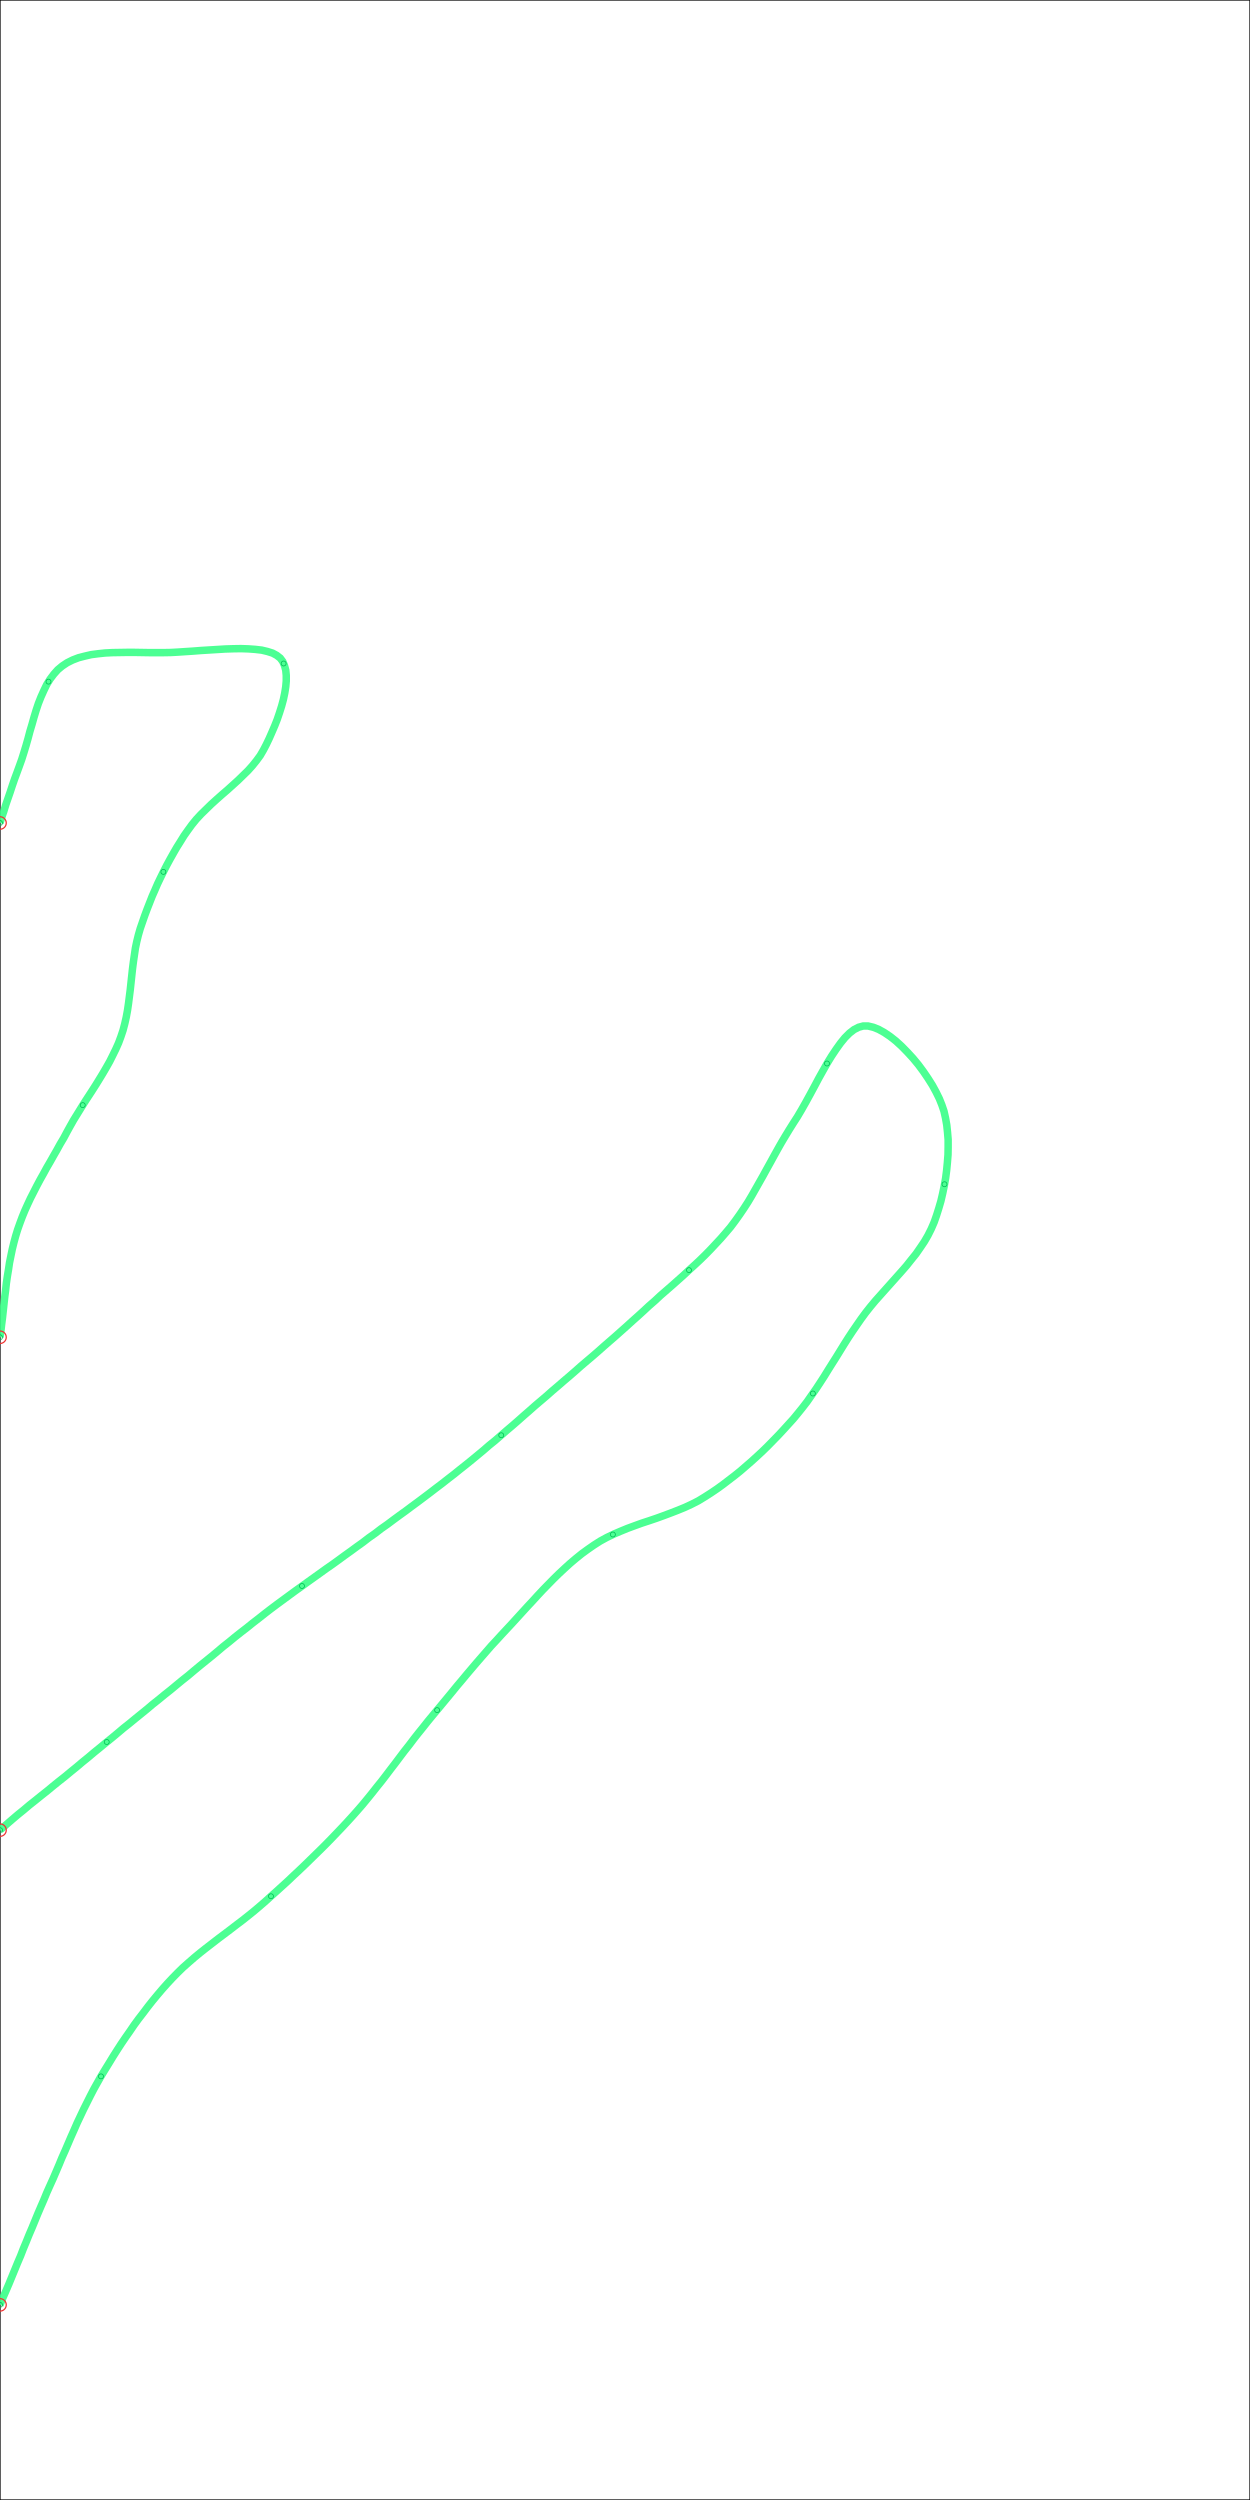
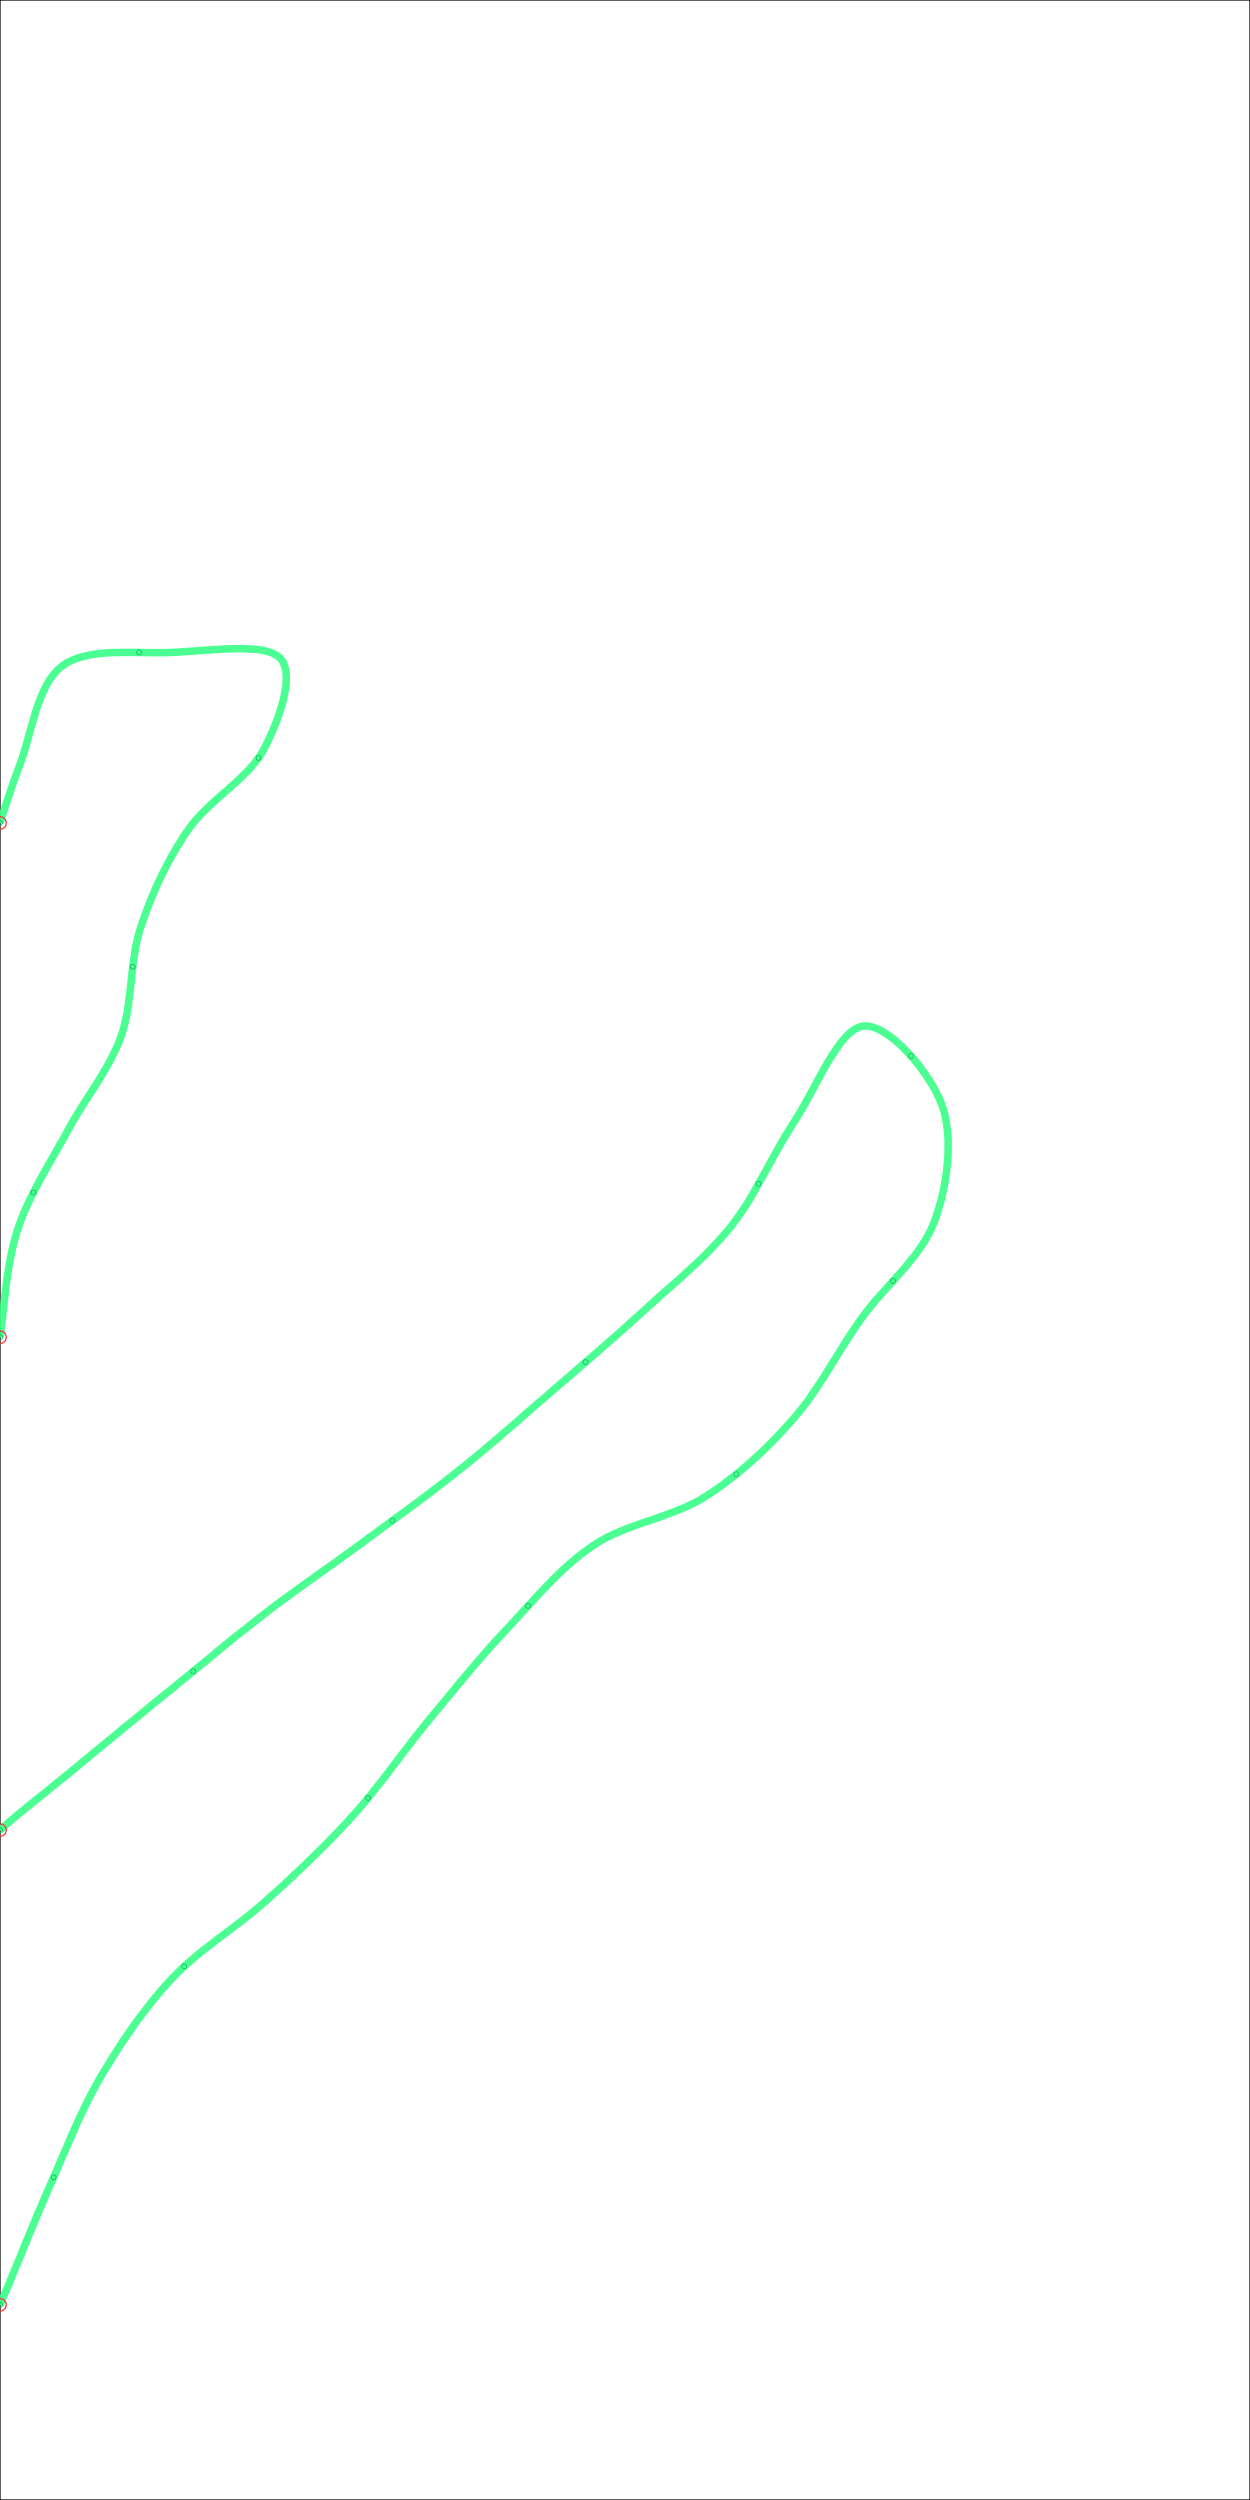
<svg xmlns="http://www.w3.org/2000/svg" width="1000mm" height="2000mm" viewBox="0 0 1000 2000">
  <g id="outline">
    <rect x="0" y="0" width="1000" height="2000" fill="none" stroke="#000" stroke-width="1" />
  </g>
  <g id="channels">
-     <path d="M 0.0 1069.8 L 0.7 1065.1 L 1.3 1059.6 L 2.0 1054.1 L 2.6 1048.6 L 3.2 1043.0 L 3.8 1037.5 L 4.5 1032.1 L 5.1 1026.5 L 5.9 1021.0 L 6.8 1015.6 L 7.6 1010.2 L 8.7 1004.8 L 9.8 999.4 L 11.1 994.1 L 12.5 988.9 L 14.1 983.7 L 14.1 983.7 L 15.9 978.6 L 17.8 973.5 L 19.9 968.4 L 22.1 963.5 L 24.4 958.6 L 26.9 953.7 L 29.4 948.8 L 32.0 943.9 L 34.7 939.1 L 37.3 934.3 L 40.1 929.5 L 42.8 924.7 L 45.5 920.0 L 48.2 915.1 L 51.0 910.4 L 53.6 905.5 L 53.6 905.5 L 56.2 900.8 L 58.9 896.0 L 61.8 891.3 L 64.7 886.6 L 67.6 881.9 L 70.6 877.3 L 73.6 872.7 L 76.6 868.0 L 79.5 863.3 L 82.3 858.7 L 85.1 853.9 L 87.8 849.1 L 90.2 844.3 L 92.6 839.4 L 94.8 834.5 L 96.7 829.4 L 96.7 829.4 L 98.4 824.3 L 99.8 819.0 L 101.0 813.7 L 102.0 808.3 L 102.8 802.8 L 103.5 797.3 L 104.2 791.8 L 104.8 786.2 L 105.4 780.6 L 106.0 775.1 L 106.7 769.6 L 107.5 764.1 L 108.3 758.6 L 109.4 753.3 L 110.7 748.0 L 112.2 742.8 L 112.2 742.8 L 114.0 737.6 L 115.8 732.4 L 117.7 727.3 L 119.7 722.2 L 121.7 717.1 L 123.9 712.1 L 126.1 707.0 L 128.5 702.0 L 130.9 697.1 L 133.4 692.2 L 136.0 687.4 L 138.7 682.6 L 141.4 677.9 L 144.3 673.3 L 147.2 668.6 L 150.3 664.2 L 150.3 664.2 L 153.5 659.8 L 157.0 655.5 L 160.8 651.4 L 164.9 647.4 L 169.0 643.4 L 173.3 639.5 L 177.7 635.6 L 182.0 631.9 L 186.2 628.1 L 190.5 624.2 L 194.5 620.3 L 198.4 616.5 L 201.9 612.6 L 205.2 608.5 L 208.2 604.4 L 210.7 600.1 L 210.7 600.1 L 213.0 595.7 L 215.3 590.9 L 217.5 585.9 L 219.7 580.8 L 221.8 575.5 L 223.6 570.2 L 225.3 564.8 L 226.7 559.6 L 227.8 554.4 L 228.6 549.4 L 229.0 544.8 L 229.0 540.3 L 228.6 536.2 L 227.6 532.5 L 226.2 529.2 L 224.2 526.5 L 224.2 526.5 L 221.4 524.3 L 218.1 522.5 L 214.0 521.2 L 209.4 520.1 L 204.2 519.5 L 198.7 519.1 L 192.8 518.9 L 186.6 519.0 L 180.2 519.2 L 173.7 519.6 L 167.2 520.0 L 160.7 520.4 L 154.3 520.9 L 148.1 521.3 L 142.1 521.7 L 136.5 522.0 L 136.5 522.0 L 130.9 522.1 L 125.2 522.1 L 119.4 522.1 L 113.5 522.0 L 107.5 521.9 L 101.6 521.9 L 95.6 522.0 L 89.8 522.1 L 84.0 522.4 L 78.4 523.0 L 73.0 523.7 L 67.8 524.9 L 62.8 526.2 L 58.1 528.0 L 53.7 530.2 L 49.8 532.8 L 49.8 532.8 L 46.2 535.8 L 43.0 539.4 L 40.0 543.4 L 37.3 547.8 L 35.0 552.6 L 32.8 557.5 L 30.7 562.8 L 28.9 568.2 L 27.2 573.8 L 25.6 579.5 L 23.9 585.2 L 22.4 590.9 L 20.8 596.5 L 19.1 602.1 L 17.4 607.5 L 15.5 612.8 L 15.5 612.8 L 13.6 618.0 L 11.7 623.1 L 9.9 628.3 L 8.2 633.5 L 6.4 638.7 L 4.6 643.9 L 3.0 649.2 L 1.2 654.4 L 0.0 658.4" fill="none" stroke="#39ff88" stroke-width="6.0" stroke-opacity="0.9" />
-     <path d="M 0.0 1843.9 L 0.1 1843.7 L 2.4 1838.1 L 2.4 1838.1 L 4.8 1832.6 L 7.2 1827.0 L 9.5 1821.4 L 11.8 1815.8 L 14.1 1810.2 L 16.5 1804.6 L 18.7 1798.9 L 21.0 1793.4 L 23.3 1787.7 L 25.7 1782.1 L 28.0 1776.5 L 30.3 1770.9 L 32.7 1765.3 L 35.1 1759.8 L 37.4 1754.2 L 39.9 1748.6 L 39.9 1748.6 L 42.4 1743.1 L 44.8 1737.5 L 47.2 1731.9 L 49.5 1726.3 L 52.0 1720.7 L 54.4 1715.1 L 56.8 1709.5 L 59.3 1703.9 L 61.7 1698.4 L 64.3 1692.9 L 66.9 1687.4 L 69.6 1682.0 L 72.3 1676.6 L 75.1 1671.2 L 78.0 1666.0 L 81.0 1660.7 L 81.0 1660.7 L 84.1 1655.6 L 87.3 1650.4 L 90.4 1645.3 L 93.7 1640.1 L 97.0 1635.0 L 100.4 1630.0 L 103.9 1625.0 L 107.3 1620.0 L 110.8 1615.2 L 114.6 1610.3 L 118.2 1605.5 L 122.0 1600.7 L 125.8 1596.1 L 129.7 1591.5 L 133.7 1587.0 L 137.8 1582.6 L 137.8 1582.6 L 142.0 1578.3 L 146.3 1574.1 L 150.8 1570.1 L 155.4 1566.1 L 160.0 1562.3 L 164.8 1558.5 L 169.6 1554.8 L 174.5 1551.0 L 179.3 1547.4 L 184.2 1543.7 L 189.0 1540.0 L 193.9 1536.3 L 198.7 1532.5 L 203.4 1528.7 L 208.0 1524.8 L 212.6 1520.8 L 212.6 1520.8 L 217.1 1516.7 L 221.6 1512.7 L 226.1 1508.6 L 230.6 1504.5 L 235.0 1500.3 L 239.4 1496.2 L 243.8 1492.0 L 248.1 1487.8 L 252.5 1483.5 L 256.8 1479.3 L 261.1 1475.0 L 265.3 1470.7 L 269.5 1466.3 L 273.7 1461.9 L 277.8 1457.5 L 281.9 1453.0 L 281.9 1453.0 L 285.9 1448.5 L 289.9 1443.9 L 293.7 1439.3 L 297.6 1434.5 L 301.3 1429.8 L 305.1 1425.1 L 308.8 1420.3 L 312.5 1415.4 L 316.2 1410.6 L 319.8 1405.8 L 323.5 1400.9 L 327.3 1396.1 L 331.0 1391.2 L 334.7 1386.5 L 338.5 1381.8 L 342.3 1377.0 L 342.3 1377.0 L 346.1 1372.4 L 350.0 1367.7 L 353.9 1363.0 L 357.8 1358.3 L 361.6 1353.7 L 365.5 1348.9 L 369.4 1344.3 L 373.3 1339.6 L 377.2 1335.0 L 381.1 1330.4 L 385.1 1325.8 L 389.1 1321.2 L 393.1 1316.6 L 397.2 1312.2 L 401.3 1307.7 L 405.4 1303.3 L 405.4 1303.3 L 409.5 1298.9 L 413.6 1294.4 L 417.7 1289.9 L 421.9 1285.3 L 426.1 1280.8 L 430.2 1276.3 L 434.4 1271.8 L 438.7 1267.4 L 442.9 1263.1 L 447.3 1258.8 L 451.7 1254.7 L 456.2 1250.6 L 460.7 1246.8 L 465.4 1243.0 L 470.2 1239.5 L 475.1 1236.1 L 475.1 1236.1 L 480.1 1232.9 L 485.4 1230.0 L 490.8 1227.4 L 496.4 1225.0 L 502.0 1222.7 L 507.7 1220.6 L 513.5 1218.5 L 519.3 1216.6 L 525.2 1214.6 L 531.0 1212.5 L 536.6 1210.4 L 542.3 1208.2 L 547.9 1205.9 L 553.3 1203.4 L 558.6 1200.7 L 563.7 1197.6 L 563.7 1197.6 L 568.7 1194.4 L 573.6 1191.1 L 578.3 1187.7 L 583.0 1184.1 L 587.7 1180.5 L 592.3 1176.8 L 596.8 1172.9 L 601.3 1169.0 L 605.7 1165.0 L 610.0 1161.0 L 614.3 1156.8 L 618.4 1152.6 L 622.6 1148.3 L 626.6 1144.0 L 630.6 1139.6 L 634.6 1135.2 L 634.6 1135.2 L 638.4 1130.6 L 642.1 1126.0 L 645.8 1121.2 L 649.2 1116.3 L 652.7 1111.3 L 656.0 1106.3 L 659.3 1101.2 L 662.5 1096.0 L 665.7 1090.9 L 669.0 1085.7 L 672.2 1080.5 L 675.4 1075.3 L 678.7 1070.1 L 682.0 1065.1 L 685.5 1060.0 L 688.9 1055.1 L 688.9 1055.1 L 692.5 1050.2 L 696.3 1045.4 L 700.3 1040.6 L 704.5 1035.9 L 708.6 1031.3 L 712.8 1026.6 L 716.9 1022.0 L 721.1 1017.3 L 725.2 1012.6 L 729.0 1007.8 L 732.8 1003.1 L 736.2 998.2 L 739.5 993.3 L 742.4 988.3 L 745.0 983.1 L 747.3 977.8 L 747.3 977.8 L 749.2 972.4 L 751.0 966.7 L 752.7 960.9 L 754.1 954.9 L 755.4 948.7 L 756.5 942.5 L 757.3 936.3 L 757.9 930.1 L 758.4 923.8 L 758.5 917.7 L 758.5 911.6 L 758.0 905.7 L 757.4 900.0 L 756.4 894.4 L 755.2 889.0 L 753.5 884.0 L 753.5 884.0 L 751.5 879.0 L 748.9 873.7 L 745.9 868.2 L 742.5 862.8 L 738.7 857.2 L 734.7 851.8 L 730.4 846.6 L 725.9 841.7 L 721.3 837.0 L 716.7 832.8 L 712.0 829.1 L 707.4 826.0 L 702.9 823.5 L 698.6 821.8 L 694.4 820.8 L 690.6 820.8 L 690.6 820.8 L 686.9 821.8 L 683.2 823.7 L 679.6 826.5 L 675.9 830.2 L 672.4 834.5 L 668.9 839.4 L 665.3 844.8 L 661.8 850.5 L 658.3 856.7 L 654.9 862.8 L 651.5 869.2 L 648.1 875.5 L 644.7 881.7 L 641.3 887.7 L 638.0 893.3 L 634.6 898.6 L 634.6 898.6 L 631.4 903.7 L 628.3 908.8 L 625.2 914.0 L 622.2 919.3 L 619.2 924.7 L 616.3 930.0 L 613.3 935.4 L 610.4 940.7 L 607.4 946.0 L 604.4 951.3 L 601.4 956.6 L 598.3 961.8 L 595.0 966.9 L 591.6 971.9 L 588.1 976.8 L 584.5 981.6 L 584.5 981.6 L 580.6 986.2 L 576.7 990.7 L 572.6 995.1 L 568.5 999.5 L 564.3 1003.8 L 559.9 1008.1 L 555.5 1012.2 L 551.0 1016.3 L 546.6 1020.4 L 542.0 1024.5 L 537.5 1028.5 L 532.9 1032.5 L 528.3 1036.5 L 523.8 1040.7 L 519.2 1044.7 L 514.8 1048.8 L 514.8 1048.8 L 510.3 1052.9 L 505.8 1056.9 L 501.3 1061.0 L 496.8 1065.0 L 492.2 1069.1 L 487.7 1073.0 L 483.1 1077.0 L 478.5 1081.1 L 474.0 1085.0 L 469.4 1088.9 L 464.7 1092.9 L 460.2 1096.9 L 455.6 1100.9 L 451.0 1104.8 L 446.4 1108.8 L 441.8 1112.7 L 441.8 1112.7 L 437.3 1116.7 L 432.6 1120.7 L 428.0 1124.6 L 423.5 1128.6 L 418.9 1132.6 L 414.4 1136.6 L 409.8 1140.6 L 405.2 1144.5 L 400.6 1148.5 L 396.0 1152.5 L 391.3 1156.3 L 386.7 1160.3 L 382.0 1164.2 L 377.4 1168.0 L 372.7 1171.8 L 367.9 1175.6 L 367.9 1175.6 L 363.2 1179.4 L 358.4 1183.1 L 353.7 1186.8 L 348.8 1190.5 L 344.0 1194.2 L 339.1 1197.9 L 334.3 1201.5 L 329.4 1205.1 L 324.6 1208.7 L 319.6 1212.3 L 314.7 1215.9 L 309.9 1219.5 L 304.9 1223.0 L 300.1 1226.7 L 295.1 1230.2 L 290.3 1233.9 L 290.3 1233.9 L 285.4 1237.4 L 280.5 1241.0 L 275.6 1244.5 L 270.7 1248.1 L 265.7 1251.7 L 260.8 1255.1 L 255.8 1258.7 L 250.9 1262.2 L 246.0 1265.7 L 241.0 1269.3 L 236.1 1272.8 L 231.2 1276.4 L 226.3 1280.0 L 221.4 1283.6 L 216.6 1287.2 L 211.8 1290.9 L 211.8 1290.9 L 207.0 1294.7 L 202.2 1298.4 L 197.5 1302.2 L 192.7 1305.9 L 187.9 1309.7 L 183.3 1313.5 L 178.5 1317.3 L 173.9 1321.2 L 169.2 1325.1 L 164.5 1328.9 L 159.8 1332.7 L 155.1 1336.6 L 150.5 1340.5 L 145.7 1344.3 L 141.1 1348.1 L 136.4 1352.0 L 136.4 1352.0 L 131.6 1355.8 L 127.0 1359.6 L 122.2 1363.4 L 117.6 1367.3 L 112.8 1371.2 L 108.1 1375.0 L 103.5 1378.8 L 98.7 1382.6 L 94.1 1386.5 L 89.4 1390.4 L 84.7 1394.2 L 80.0 1398.1 L 75.3 1401.9 L 70.7 1405.8 L 66.0 1409.6 L 61.4 1413.5 L 61.4 1413.5 L 56.6 1417.4 L 51.9 1421.3 L 47.2 1425.0 L 42.5 1428.8 L 37.8 1432.7 L 33.0 1436.5 L 28.3 1440.3 L 23.5 1444.1 L 18.9 1448.0 L 14.2 1451.8 L 9.5 1455.8 L 5.0 1459.7 L 0.4 1463.7 L 0.0 1464.1" fill="none" stroke="#39ff88" stroke-width="6.0" stroke-opacity="0.9" />
+     <path d="M 0.0 1464.1 L 0.4 1463.7 L 5.0 1459.7 L 9.5 1455.8 L 14.2 1451.8 L 18.9 1448.0 L 23.5 1444.1 L 28.3 1440.3 L 33.0 1436.5 L 37.8 1432.7 L 42.5 1428.8 L 47.2 1425.0 L 51.9 1421.3 L 56.6 1417.4 L 61.4 1413.5 L 61.4 1413.5 L 66.0 1409.6 L 70.7 1405.8 L 75.3 1401.9 L 80.0 1398.1 L 84.7 1394.2 L 89.4 1390.4 L 94.1 1386.5 L 98.7 1382.6 L 103.5 1378.8 L 108.1 1375.0 L 112.8 1371.2 L 117.6 1367.3 L 122.2 1363.4 L 127.0 1359.6 L 131.6 1355.8 L 136.4 1352.0 L 136.4 1352.0 L 141.1 1348.1 L 145.7 1344.3 L 150.5 1340.5 L 155.1 1336.6 L 159.8 1332.7 L 164.5 1328.9 L 169.2 1325.1 L 173.9 1321.2 L 178.5 1317.3 L 183.3 1313.5 L 187.9 1309.7 L 192.7 1305.9 L 197.5 1302.2 L 202.2 1298.4 L 207.0 1294.7 L 211.8 1290.9 L 211.8 1290.9 L 216.6 1287.2 L 221.4 1283.6 L 226.3 1280.0 L 231.2 1276.4 L 236.1 1272.8 L 241.0 1269.3 L 246.0 1265.7 L 250.9 1262.2 L 255.8 1258.7 L 260.8 1255.1 L 265.7 1251.7 L 270.7 1248.1 L 275.6 1244.5 L 280.5 1241.0 L 285.4 1237.4 L 290.3 1233.9 L 290.3 1233.9 L 295.1 1230.2 L 300.1 1226.7 L 304.9 1223.0 L 309.9 1219.5 L 314.7 1215.9 L 319.6 1212.3 L 324.6 1208.7 L 329.4 1205.1 L 334.3 1201.5 L 339.1 1197.9 L 344.0 1194.2 L 348.8 1190.5 L 353.7 1186.8 L 358.4 1183.1 L 363.2 1179.4 L 367.9 1175.6 L 367.9 1175.6 L 372.7 1171.8 L 377.4 1168.0 L 382.0 1164.2 L 386.7 1160.3 L 391.3 1156.3 L 396.0 1152.5 L 400.6 1148.5 L 405.2 1144.5 L 409.8 1140.6 L 414.4 1136.6 L 418.9 1132.6 L 423.5 1128.6 L 428.0 1124.6 L 432.6 1120.7 L 437.3 1116.7 L 441.8 1112.7 L 441.8 1112.7 L 446.4 1108.8 L 451.0 1104.8 L 455.6 1100.9 L 460.2 1096.9 L 464.7 1092.9 L 469.4 1088.9 L 474.0 1085.0 L 478.5 1081.1 L 483.1 1077.0 L 487.7 1073.0 L 492.2 1069.1 L 496.8 1065.0 L 501.3 1061.0 L 505.8 1056.9 L 510.3 1052.9 L 514.8 1048.8 L 514.8 1048.8 L 519.2 1044.7 L 523.8 1040.7 L 528.3 1036.5 L 532.9 1032.5 L 537.5 1028.5 L 542.0 1024.5 L 546.6 1020.4 L 551.0 1016.3 L 555.5 1012.2 L 559.9 1008.1 L 564.3 1003.8 L 568.5 999.5 L 572.6 995.1 L 576.7 990.7 L 580.6 986.2 L 584.5 981.6 L 584.5 981.6 L 588.1 976.8 L 591.6 971.9 L 595.0 966.9 L 598.3 961.8 L 601.4 956.6 L 604.4 951.3 L 607.4 946.0 L 610.4 940.7 L 613.3 935.4 L 616.3 930.0 L 619.2 924.7 L 622.2 919.3 L 625.2 914.0 L 628.3 908.8 L 631.4 903.7 L 634.6 898.6 L 634.6 898.6 L 638.0 893.3 L 641.3 887.7 L 644.7 881.7 L 648.1 875.5 L 651.5 869.2 L 654.9 862.8 L 658.3 856.7 L 661.8 850.5 L 665.3 844.8 L 668.9 839.4 L 672.4 834.5 L 675.9 830.2 L 679.6 826.5 L 683.2 823.7 L 686.9 821.8 L 690.6 820.8 L 690.6 820.8 L 694.4 820.8 L 698.6 821.8 L 702.9 823.5 L 707.4 826.0 L 712.0 829.1 L 716.7 832.8 L 721.3 837.0 L 725.9 841.7 L 730.4 846.6 L 734.7 851.8 L 738.7 857.2 L 742.5 862.8 L 745.9 868.2 L 748.9 873.7 L 751.5 879.0 L 753.5 884.0 L 753.5 884.0 L 755.2 889.0 L 756.4 894.4 L 757.4 900.0 L 758.0 905.7 L 758.5 911.6 L 758.5 917.7 L 758.4 923.8 L 757.9 930.1 L 757.3 936.3 L 756.5 942.5 L 755.4 948.7 L 754.1 954.9 L 752.7 960.9 L 751.0 966.7 L 749.2 972.4 L 747.3 977.8 L 747.3 977.8 L 745.0 983.1 L 742.4 988.3 L 739.5 993.3 L 736.2 998.2 L 732.8 1003.1 L 729.0 1007.8 L 725.2 1012.6 L 721.1 1017.3 L 716.9 1022.0 L 712.8 1026.6 L 708.6 1031.3 L 704.5 1035.9 L 700.3 1040.6 L 696.3 1045.4 L 692.5 1050.2 L 688.9 1055.1 L 688.9 1055.1 L 685.5 1060.0 L 682.0 1065.1 L 678.7 1070.1 L 675.4 1075.3 L 672.2 1080.5 L 669.0 1085.7 L 665.7 1090.9 L 662.5 1096.0 L 659.3 1101.2 L 656.0 1106.3 L 652.7 1111.3 L 649.2 1116.3 L 645.8 1121.2 L 642.1 1126.0 L 638.4 1130.6 L 634.6 1135.2 L 634.6 1135.2 L 630.6 1139.6 L 626.6 1144.0 L 622.6 1148.3 L 618.4 1152.6 L 614.3 1156.8 L 610.0 1161.0 L 605.7 1165.0 L 601.3 1169.0 L 596.8 1172.9 L 592.3 1176.8 L 587.7 1180.5 L 583.0 1184.1 L 578.3 1187.7 L 573.6 1191.1 L 568.7 1194.4 L 563.7 1197.6 L 563.7 1197.6 L 558.6 1200.7 L 553.3 1203.4 L 547.9 1205.9 L 542.3 1208.2 L 536.6 1210.4 L 531.0 1212.5 L 525.2 1214.6 L 519.3 1216.6 L 513.5 1218.5 L 507.7 1220.6 L 502.0 1222.7 L 496.4 1225.0 L 490.8 1227.4 L 485.4 1230.0 L 480.1 1232.9 L 475.1 1236.1 L 475.1 1236.1 L 470.2 1239.5 L 465.4 1243.0 L 460.7 1246.8 L 456.2 1250.6 L 451.7 1254.7 L 447.3 1258.8 L 442.9 1263.1 L 438.7 1267.4 L 434.4 1271.8 L 430.2 1276.3 L 426.1 1280.8 L 421.9 1285.3 L 417.7 1289.9 L 413.6 1294.4 L 409.5 1298.9 L 405.4 1303.3 L 405.4 1303.3 L 401.3 1307.7 L 397.2 1312.2 L 393.1 1316.6 L 389.1 1321.2 L 385.1 1325.8 L 381.1 1330.4 L 377.2 1335.0 L 373.3 1339.6 L 369.4 1344.3 L 365.5 1348.9 L 361.6 1353.7 L 357.8 1358.3 L 353.9 1363.0 L 350.0 1367.7 L 346.1 1372.4 L 342.3 1377.0 L 342.3 1377.0 L 338.5 1381.8 L 334.7 1386.5 L 331.0 1391.2 L 327.3 1396.1 L 323.5 1400.9 L 319.8 1405.8 L 316.2 1410.6 L 312.5 1415.4 L 308.8 1420.3 L 305.1 1425.1 L 301.3 1429.8 L 297.6 1434.5 L 293.7 1439.3 L 289.9 1443.9 L 285.9 1448.5 L 281.9 1453.0 L 281.9 1453.0 L 277.8 1457.5 L 273.7 1461.9 L 269.5 1466.3 L 265.3 1470.7 L 261.1 1475.0 L 256.8 1479.3 L 252.5 1483.5 L 248.1 1487.8 L 243.8 1492.0 L 239.4 1496.2 L 235.0 1500.3 L 230.6 1504.5 L 226.1 1508.6 L 221.6 1512.7 L 217.1 1516.7 L 212.6 1520.8 L 212.6 1520.8 L 208.0 1524.8 L 203.4 1528.7 L 198.7 1532.5 L 193.9 1536.3 L 189.0 1540.0 L 184.2 1543.7 L 179.3 1547.4 L 174.5 1551.0 L 169.6 1554.8 L 164.8 1558.5 L 160.0 1562.3 L 155.4 1566.1 L 150.8 1570.1 L 146.3 1574.1 L 142.0 1578.3 L 137.8 1582.6 L 137.8 1582.6 L 133.7 1587.0 L 129.7 1591.5 L 125.8 1596.1 L 122.0 1600.7 L 118.2 1605.5 L 114.6 1610.3 L 110.8 1615.2 L 107.3 1620.0 L 103.9 1625.0 L 100.4 1630.0 L 97.0 1635.0 L 93.7 1640.1 L 90.4 1645.3 L 87.3 1650.4 L 84.1 1655.6 L 81.0 1660.7 L 81.0 1660.7 L 78.0 1666.0 L 75.1 1671.2 L 72.3 1676.6 L 69.6 1682.0 L 66.9 1687.4 L 64.3 1692.9 L 61.7 1698.4 L 59.3 1703.9 L 56.8 1709.5 L 54.4 1715.1 L 52.0 1720.7 L 49.5 1726.3 L 47.2 1731.9 L 44.8 1737.5 L 42.4 1743.1 L 39.9 1748.6 L 39.9 1748.6 L 37.4 1754.2 L 35.1 1759.8 L 32.7 1765.3 L 30.3 1770.9 L 28.0 1776.5 L 25.7 1782.1 L 23.3 1787.7 L 21.0 1793.4 L 18.7 1798.9 L 16.5 1804.6 L 14.1 1810.2 L 11.8 1815.8 L 9.5 1821.4 L 7.2 1827.0 L 4.8 1832.6 L 2.4 1838.1 L 2.4 1838.1 L 0.1 1843.7 L 0.0 1843.9" fill="none" stroke="#39ff88" stroke-width="6.0" stroke-opacity="0.9" />
+     <path d="M 0.0 658.4 L 1.2 654.4 L 3.0 649.2 L 4.6 643.9 L 6.4 638.7 L 8.2 633.5 L 9.9 628.3 L 11.7 623.1 L 13.6 618.0 L 15.5 612.8 L 15.5 612.8 L 17.4 607.5 L 19.1 602.1 L 20.8 596.5 L 22.4 590.9 L 23.9 585.2 L 25.6 579.5 L 27.2 573.8 L 28.9 568.2 L 30.7 562.8 L 32.8 557.5 L 35.0 552.6 L 37.3 547.8 L 40.0 543.4 L 43.0 539.4 L 46.2 535.8 L 49.8 532.8 L 49.8 532.8 L 53.7 530.2 L 58.1 528.0 L 62.8 526.2 L 67.8 524.9 L 73.0 523.7 L 78.4 523.0 L 84.0 522.4 L 89.8 522.1 L 95.6 522.0 L 101.6 521.9 L 107.5 521.9 L 113.5 522.0 L 119.4 522.1 L 125.2 522.1 L 130.9 522.1 L 136.5 522.0 L 136.5 522.0 L 142.1 521.7 L 148.1 521.3 L 154.3 520.9 L 160.7 520.4 L 167.2 520.0 L 173.7 519.6 L 180.2 519.2 L 186.6 519.0 L 192.8 518.9 L 198.7 519.1 L 204.2 519.5 L 209.4 520.1 L 214.0 521.2 L 218.1 522.5 L 221.4 524.3 L 224.2 526.5 L 224.2 526.5 L 226.2 529.2 L 227.6 532.5 L 228.6 536.2 L 229.0 540.3 L 229.0 544.8 L 228.6 549.4 L 227.8 554.4 L 226.7 559.6 L 225.3 564.8 L 223.6 570.2 L 221.8 575.5 L 219.7 580.8 L 217.5 585.9 L 215.3 590.9 L 213.0 595.7 L 210.7 600.1 L 210.7 600.1 L 208.2 604.4 L 205.2 608.5 L 201.9 612.6 L 198.4 616.5 L 194.5 620.3 L 190.5 624.2 L 186.2 628.1 L 182.0 631.9 L 177.7 635.6 L 173.3 639.5 L 169.0 643.4 L 164.9 647.4 L 160.8 651.4 L 157.0 655.5 L 153.5 659.8 L 150.3 664.2 L 150.3 664.2 L 147.2 668.6 L 144.3 673.3 L 141.4 677.9 L 138.7 682.6 L 136.0 687.4 L 133.4 692.2 L 130.9 697.1 L 128.5 702.0 L 126.1 707.0 L 123.9 712.1 L 121.7 717.1 L 119.7 722.2 L 117.7 727.3 L 115.8 732.4 L 114.0 737.6 L 112.2 742.8 L 112.2 742.8 L 110.7 748.0 L 109.4 753.3 L 108.3 758.6 L 107.5 764.1 L 106.7 769.6 L 106.0 775.1 L 105.4 780.6 L 104.8 786.2 L 104.2 791.8 L 103.5 797.3 L 102.8 802.8 L 102.0 808.3 L 101.0 813.7 L 99.8 819.0 L 98.4 824.3 L 96.7 829.4 L 96.7 829.4 L 94.8 834.5 L 92.6 839.4 L 90.2 844.3 L 87.8 849.1 L 85.1 853.9 L 82.3 858.7 L 79.5 863.3 L 76.6 868.0 L 73.6 872.7 L 70.6 877.3 L 67.6 881.9 L 64.7 886.6 L 61.8 891.3 L 58.9 896.0 L 56.2 900.8 L 53.6 905.5 L 53.6 905.5 L 51.0 910.4 L 48.2 915.1 L 45.5 920.0 L 42.8 924.7 L 40.1 929.5 L 37.3 934.3 L 34.7 939.1 L 32.0 943.9 L 29.4 948.8 L 26.9 953.7 L 24.4 958.6 L 22.1 963.5 L 19.9 968.4 L 17.8 973.5 L 15.9 978.6 L 14.1 983.7 L 14.1 983.7 L 12.5 988.9 L 11.1 994.1 L 9.8 999.4 L 8.7 1004.8 L 7.6 1010.2 L 6.8 1015.6 L 5.9 1021.0 L 5.1 1026.5 L 4.5 1032.1 L 3.8 1037.5 L 3.2 1043.0 L 2.6 1048.6 L 2.0 1054.1 L 1.3 1059.6 L 0.7 1065.1 L 0.0 1069.8" fill="none" stroke="#39ff88" stroke-width="6.0" stroke-opacity="0.9" />
  </g>
  <g id="clips">
+     <circle cx="0.0" cy="1464.1" r="2" fill="none" stroke="#0b5" stroke-width="0.6" />
+     <circle cx="154.5" cy="1337.1" r="2" fill="none" stroke="#0b5" stroke-width="0.6" />
+     <circle cx="313.9" cy="1216.5" r="2" fill="none" stroke="#0b5" stroke-width="0.6" />
+     <circle cx="468.5" cy="1089.7" r="2" fill="none" stroke="#0b5" stroke-width="0.6" />
+     <circle cx="606.9" cy="947.0" r="2" fill="none" stroke="#0b5" stroke-width="0.6" />
+     <circle cx="728.8" cy="844.8" r="2" fill="none" stroke="#0b5" stroke-width="0.6" />
+     <circle cx="714.4" cy="1024.8" r="2" fill="none" stroke="#0b5" stroke-width="0.6" />
+     <circle cx="589.1" cy="1179.4" r="2" fill="none" stroke="#0b5" stroke-width="0.6" />
+     <circle cx="422.4" cy="1284.7" r="2" fill="none" stroke="#0b5" stroke-width="0.6" />
+     <circle cx="294.5" cy="1438.3" r="2" fill="none" stroke="#0b5" stroke-width="0.6" />
+     <circle cx="147.4" cy="1573.1" r="2" fill="none" stroke="#0b5" stroke-width="0.6" />
+     <circle cx="42.9" cy="1741.9" r="2" fill="none" stroke="#0b5" stroke-width="0.6" />
+     <circle cx="0.0" cy="1843.9" r="2" fill="none" stroke="#0b5" stroke-width="0.6" />
+     <circle cx="0.0" cy="658.4" r="2" fill="none" stroke="#0b5" stroke-width="0.6" />
+     <circle cx="111.3" cy="522.0" r="2" fill="none" stroke="#0b5" stroke-width="0.6" />
+     <circle cx="206.8" cy="606.3" r="2" fill="none" stroke="#0b5" stroke-width="0.6" />
+     <circle cx="106.2" cy="773.4" r="2" fill="none" stroke="#0b5" stroke-width="0.6" />
+     <circle cx="26.7" cy="954.0" r="2" fill="none" stroke="#0b5" stroke-width="0.6" />
    <circle cx="0.0" cy="1069.8" r="2" fill="none" stroke="#0b5" stroke-width="0.6" />
-     <circle cx="66.2" cy="884.1" r="2" fill="none" stroke="#0b5" stroke-width="0.6" />
-     <circle cx="130.7" cy="697.5" r="2" fill="none" stroke="#0b5" stroke-width="0.6" />
-     <circle cx="226.9" cy="530.8" r="2" fill="none" stroke="#0b5" stroke-width="0.6" />
-     <circle cx="38.8" cy="545.3" r="2" fill="none" stroke="#0b5" stroke-width="0.6" />
-     <circle cx="0.0" cy="658.4" r="2" fill="none" stroke="#0b5" stroke-width="0.6" />
-     <circle cx="0.0" cy="1843.9" r="2" fill="none" stroke="#0b5" stroke-width="0.6" />
-     <circle cx="80.8" cy="1661.1" r="2" fill="none" stroke="#0b5" stroke-width="0.6" />
-     <circle cx="216.8" cy="1517.0" r="2" fill="none" stroke="#0b5" stroke-width="0.6" />
-     <circle cx="349.7" cy="1368.1" r="2" fill="none" stroke="#0b5" stroke-width="0.6" />
-     <circle cx="490.3" cy="1227.6" r="2" fill="none" stroke="#0b5" stroke-width="0.6" />
-     <circle cx="650.3" cy="1114.8" r="2" fill="none" stroke="#0b5" stroke-width="0.6" />
-     <circle cx="755.6" cy="947.4" r="2" fill="none" stroke="#0b5" stroke-width="0.6" />
-     <circle cx="661.6" cy="850.8" r="2" fill="none" stroke="#0b5" stroke-width="0.6" />
-     <circle cx="551.2" cy="1016.1" r="2" fill="none" stroke="#0b5" stroke-width="0.6" />
-     <circle cx="401.0" cy="1148.2" r="2" fill="none" stroke="#0b5" stroke-width="0.6" />
-     <circle cx="241.6" cy="1268.8" r="2" fill="none" stroke="#0b5" stroke-width="0.6" />
-     <circle cx="85.4" cy="1393.6" r="2" fill="none" stroke="#0b5" stroke-width="0.6" />
-     <circle cx="0.0" cy="1464.1" r="2" fill="none" stroke="#0b5" stroke-width="0.6" />
  </g>
  <g id="power">
    <circle cx="0.0" cy="1843.9" r="5" fill="none" stroke="#e33" stroke-width="1" />
    <circle cx="0.0" cy="1464.1" r="5" fill="none" stroke="#e33" stroke-width="1" />
    <circle cx="0.0" cy="1069.8" r="5" fill="none" stroke="#e33" stroke-width="1" />
    <circle cx="0.0" cy="658.4" r="5" fill="none" stroke="#e33" stroke-width="1" />
  </g>
  <g id="bridges" />
</svg>
